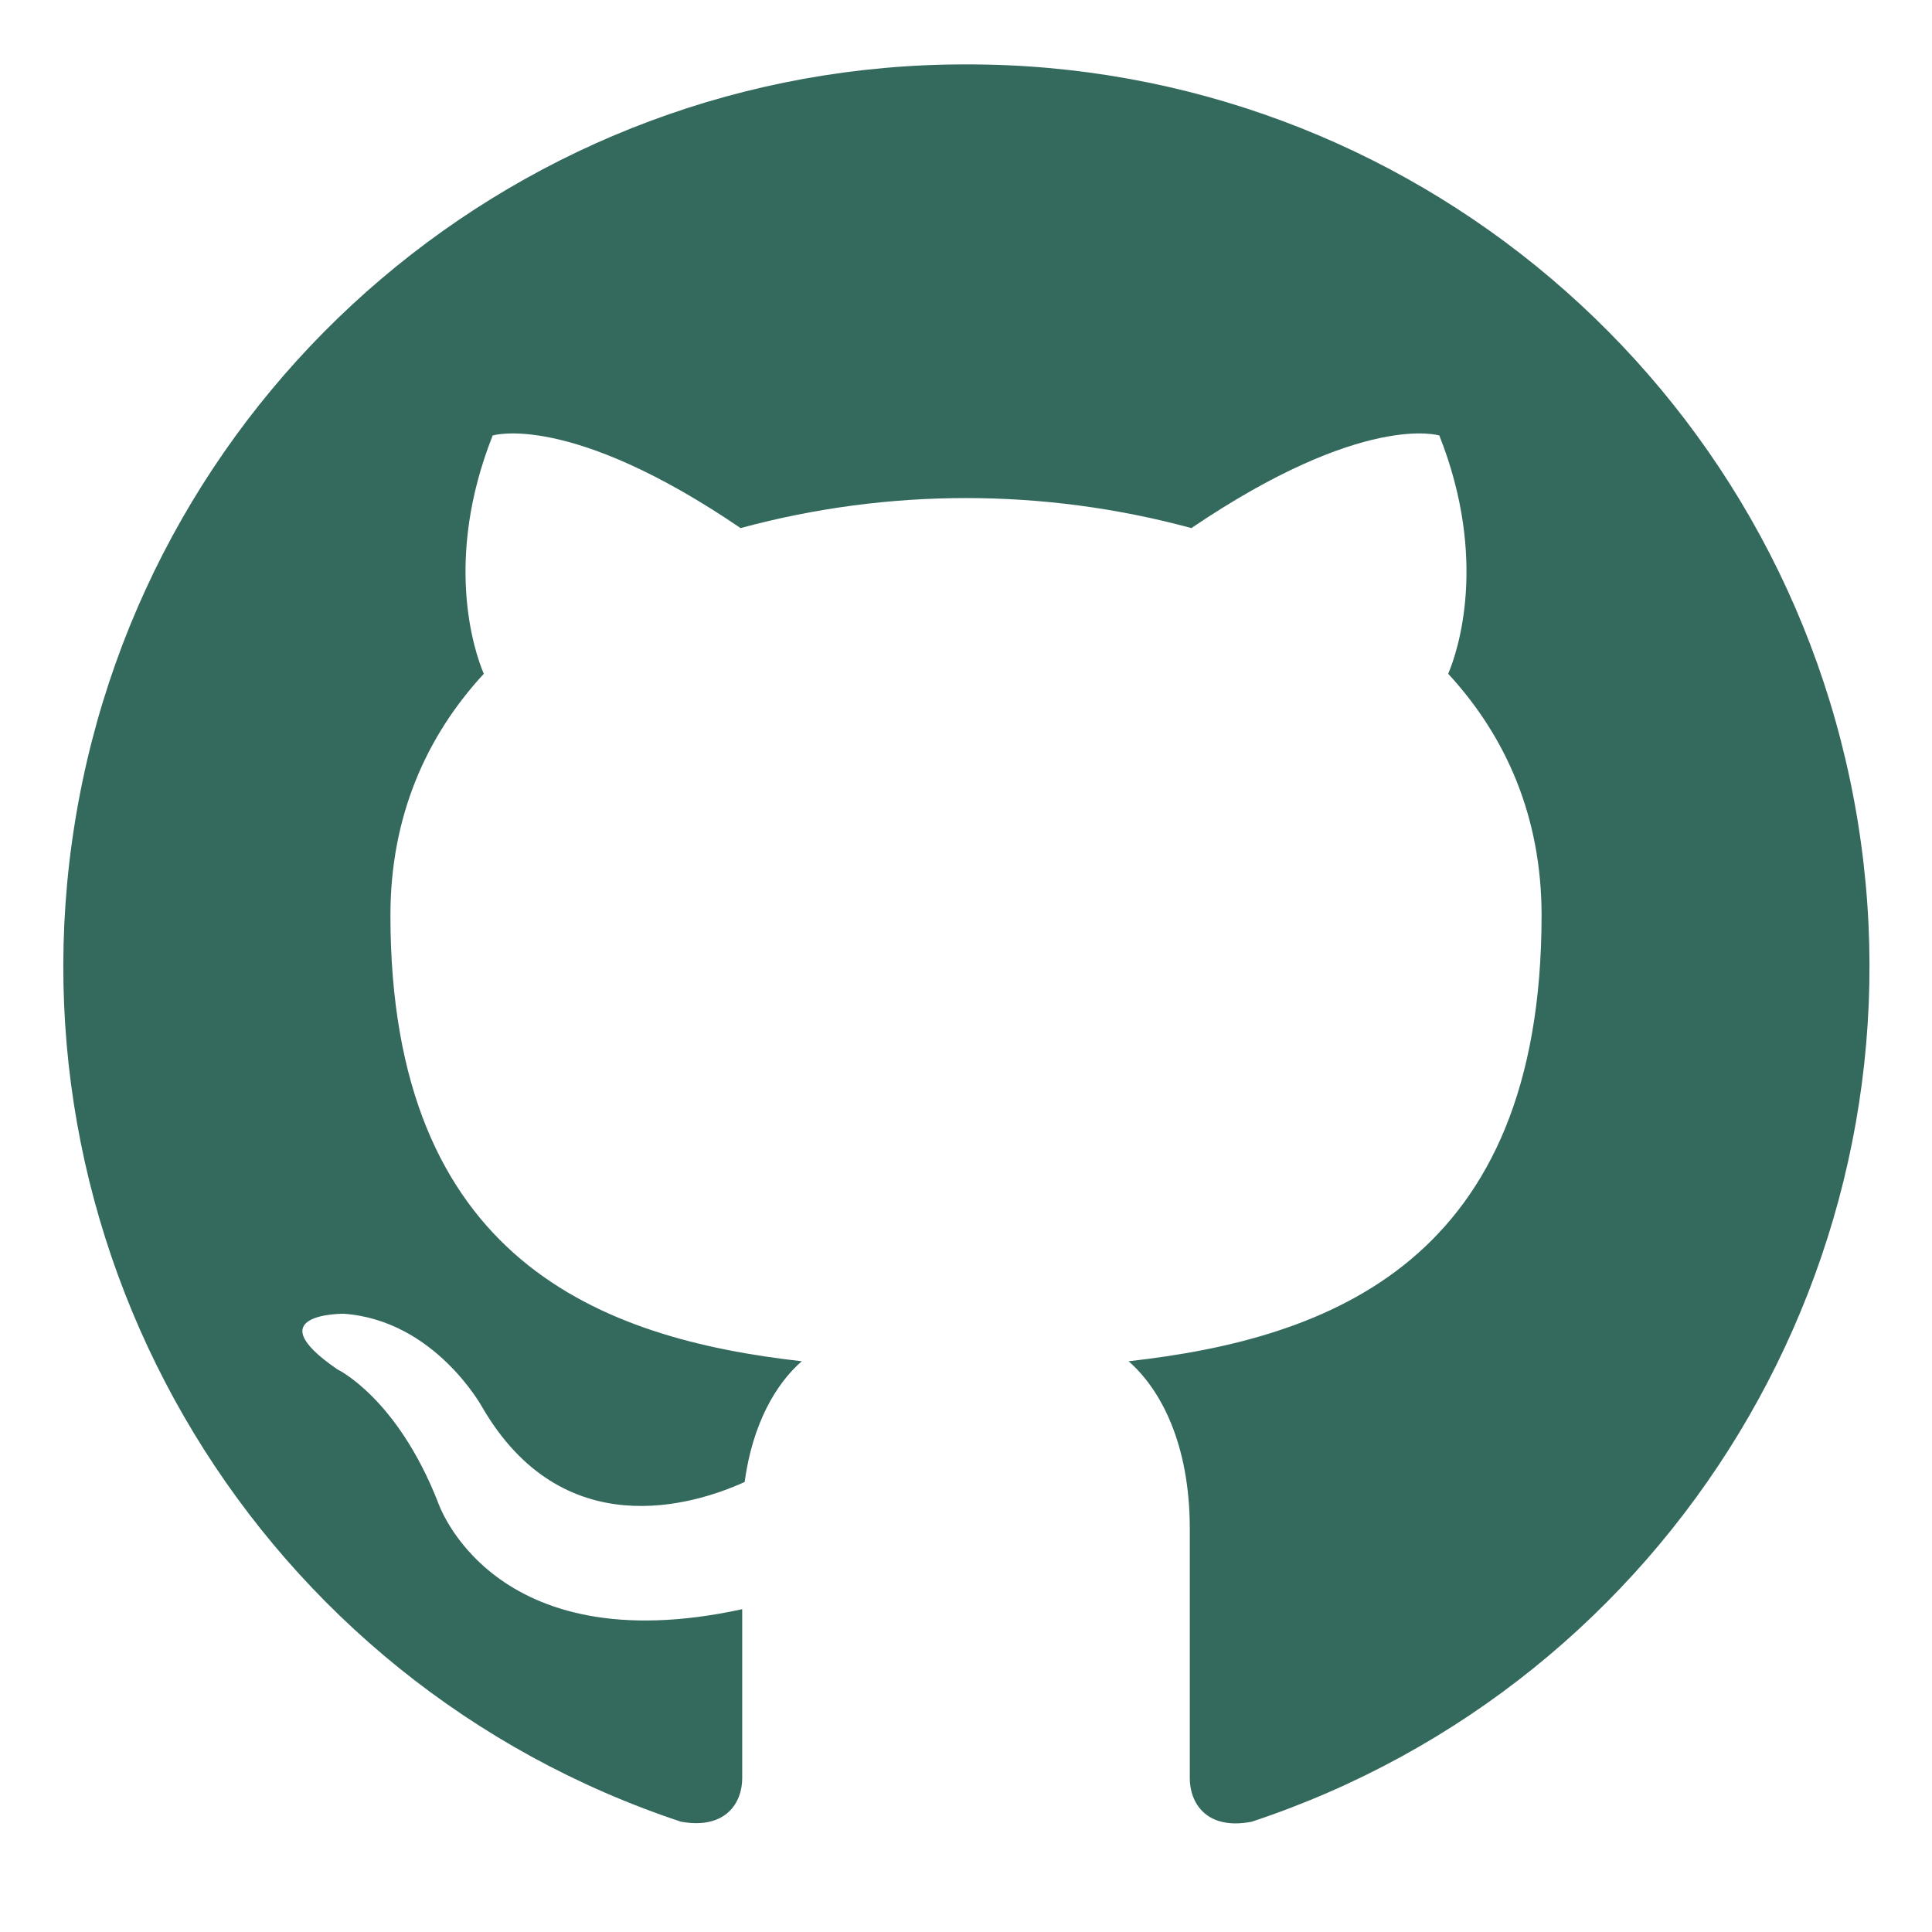
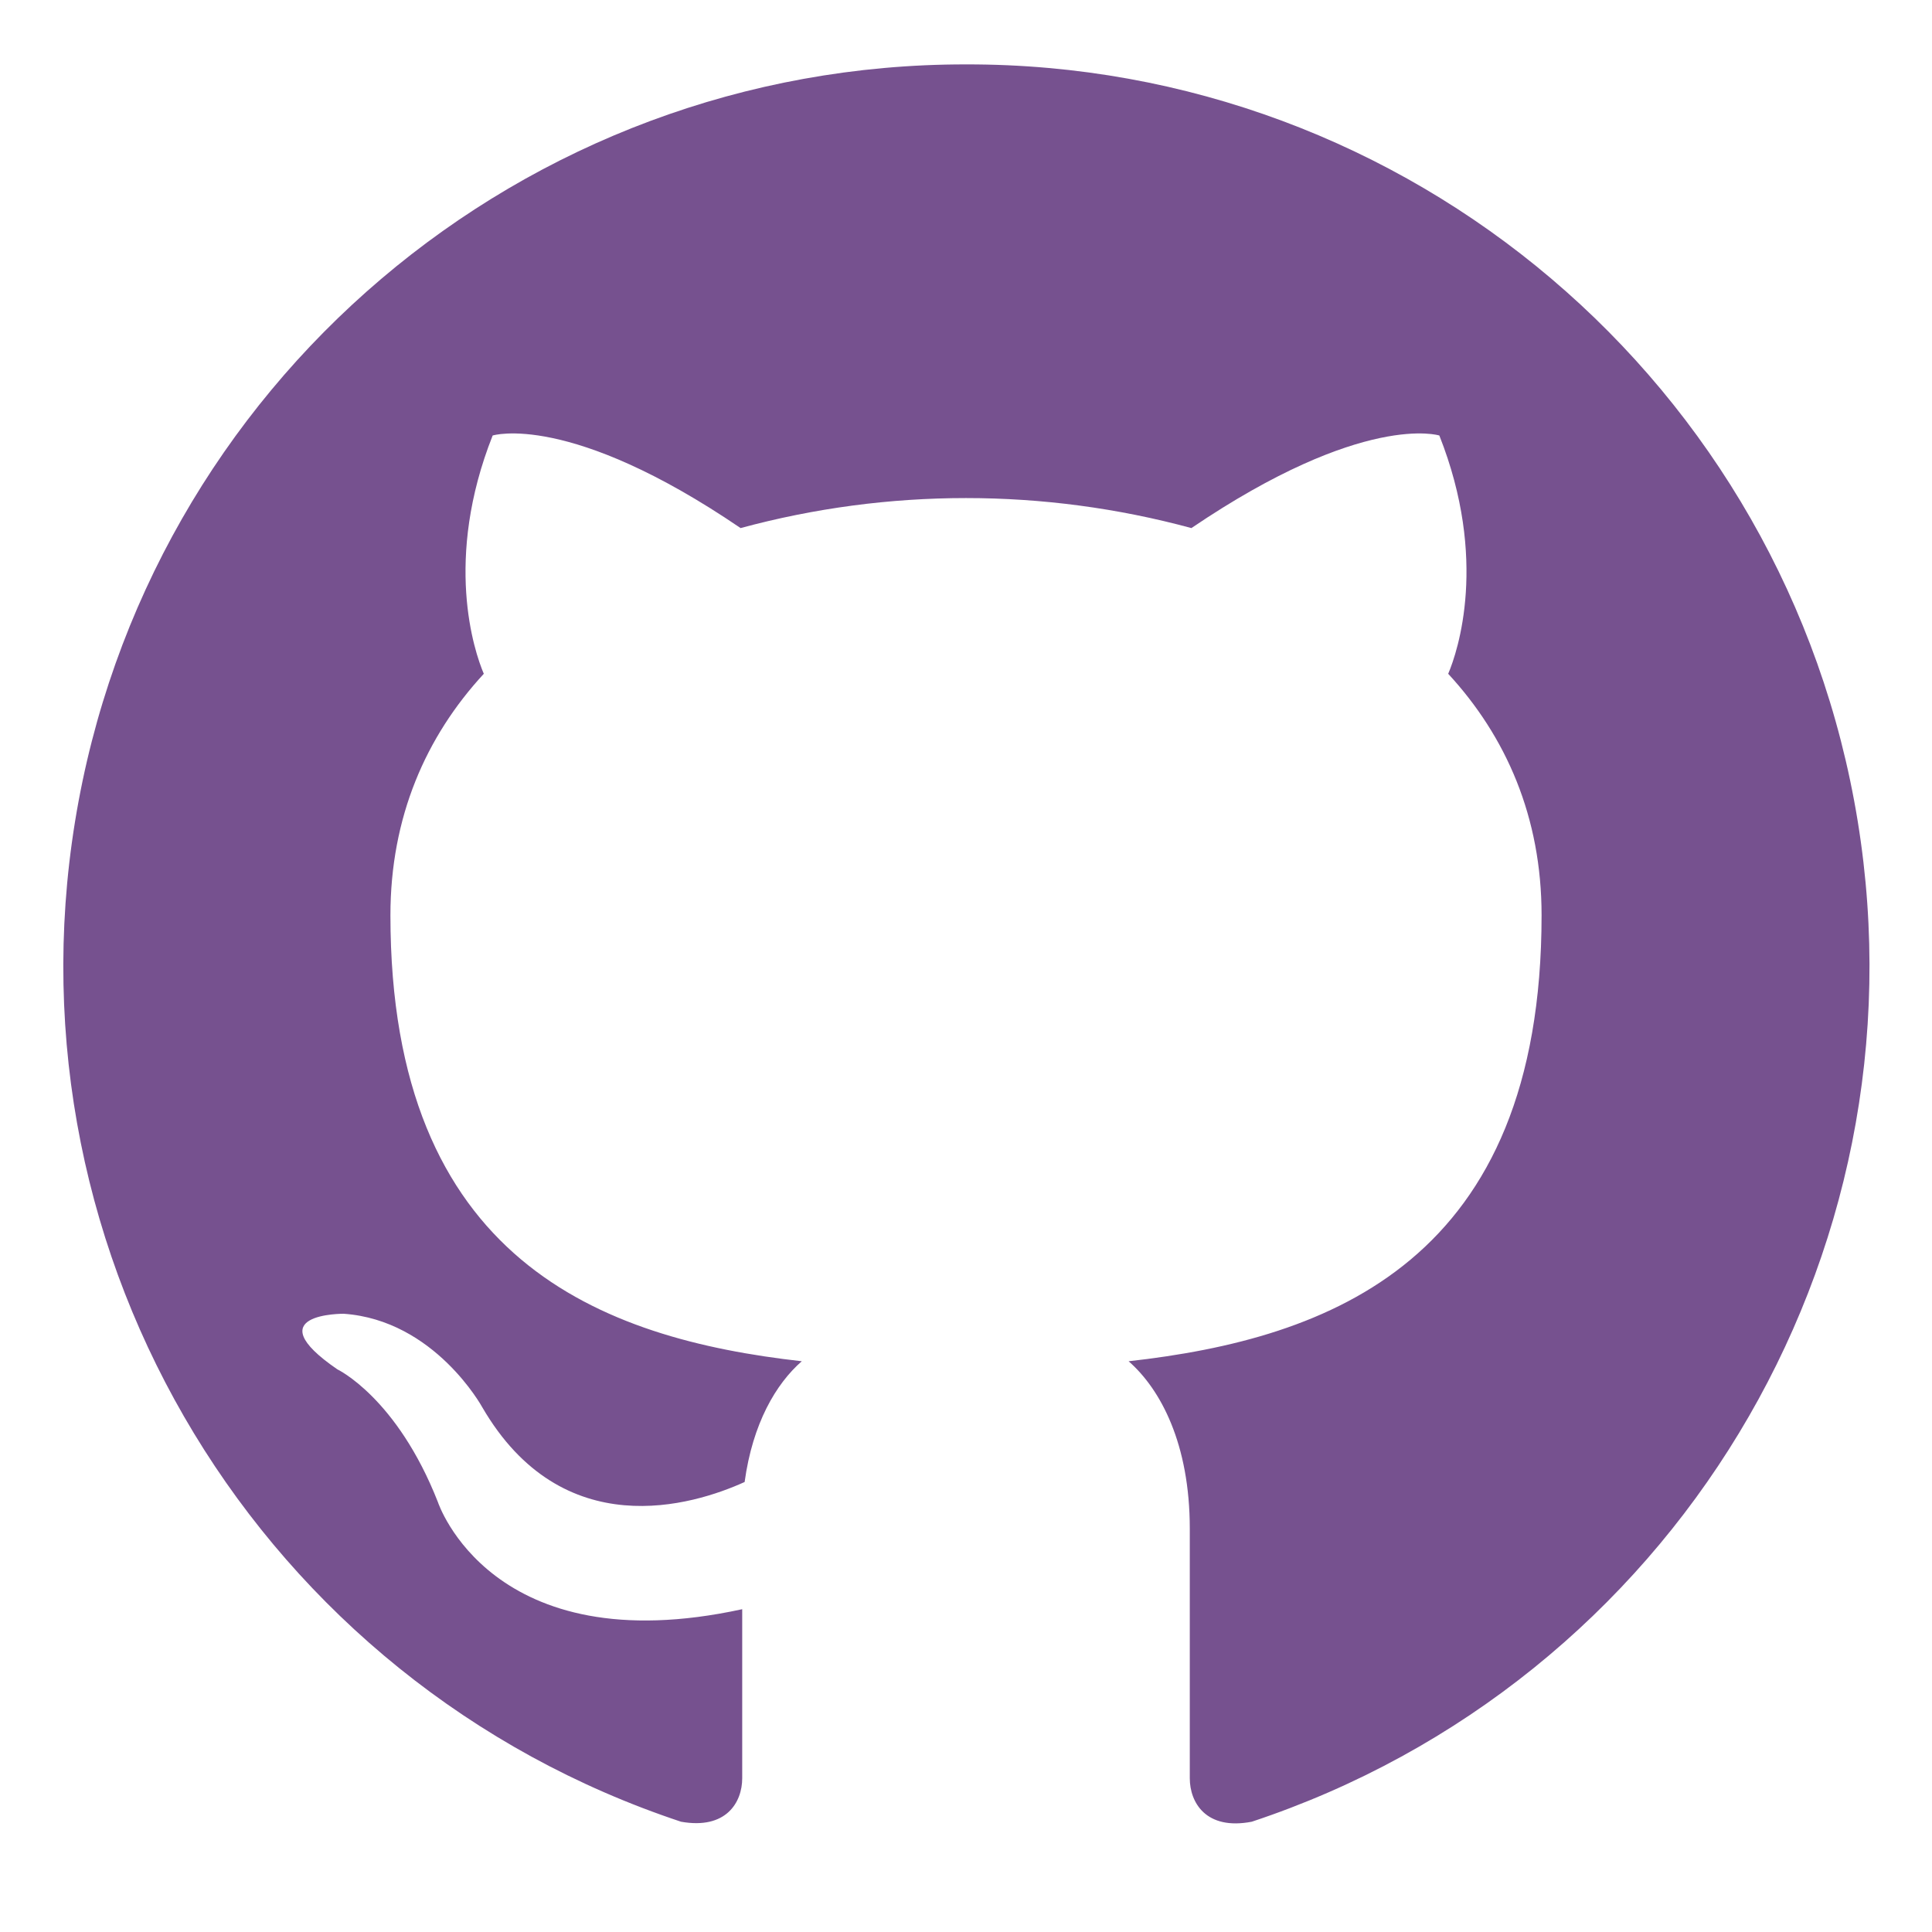
- <svg xmlns="http://www.w3.org/2000/svg" viewBox="0 0 24 24" fill="#34695e">
+ <svg xmlns="http://www.w3.org/2000/svg" viewBox="0 0 24 24" fill="#76518f">
  <path d="M12 .8a11.2 11.2 0 0 0-3.54 21.83c.56.1.76-.24.76-.54v-2.1c-3.12.68-3.78-1.33-3.78-1.33-.51-1.3-1.25-1.65-1.25-1.65-1.02-.7.08-.69.08-.69 1.13.08 1.72 1.16 1.72 1.16 1 1.72 2.62 1.22 3.26.93.1-.73.39-1.22.71-1.5-2.49-.28-5.11-1.25-5.11-5.54 0-1.22.44-2.22 1.16-3-.12-.28-.5-1.42.11-2.96 0 0 .95-.3 3.08 1.15a10.7 10.7 0 0 1 5.6 0c2.14-1.45 3.08-1.15 3.08-1.15.61 1.54.23 2.68.11 2.96.72.78 1.16 1.78 1.16 3 0 4.3-2.63 5.26-5.13 5.54.4.35.76 1.03.76 2.08v3.1c0 .3.2.65.77.54A11.2 11.2 0 0 0 12 .8Z" />
</svg>
